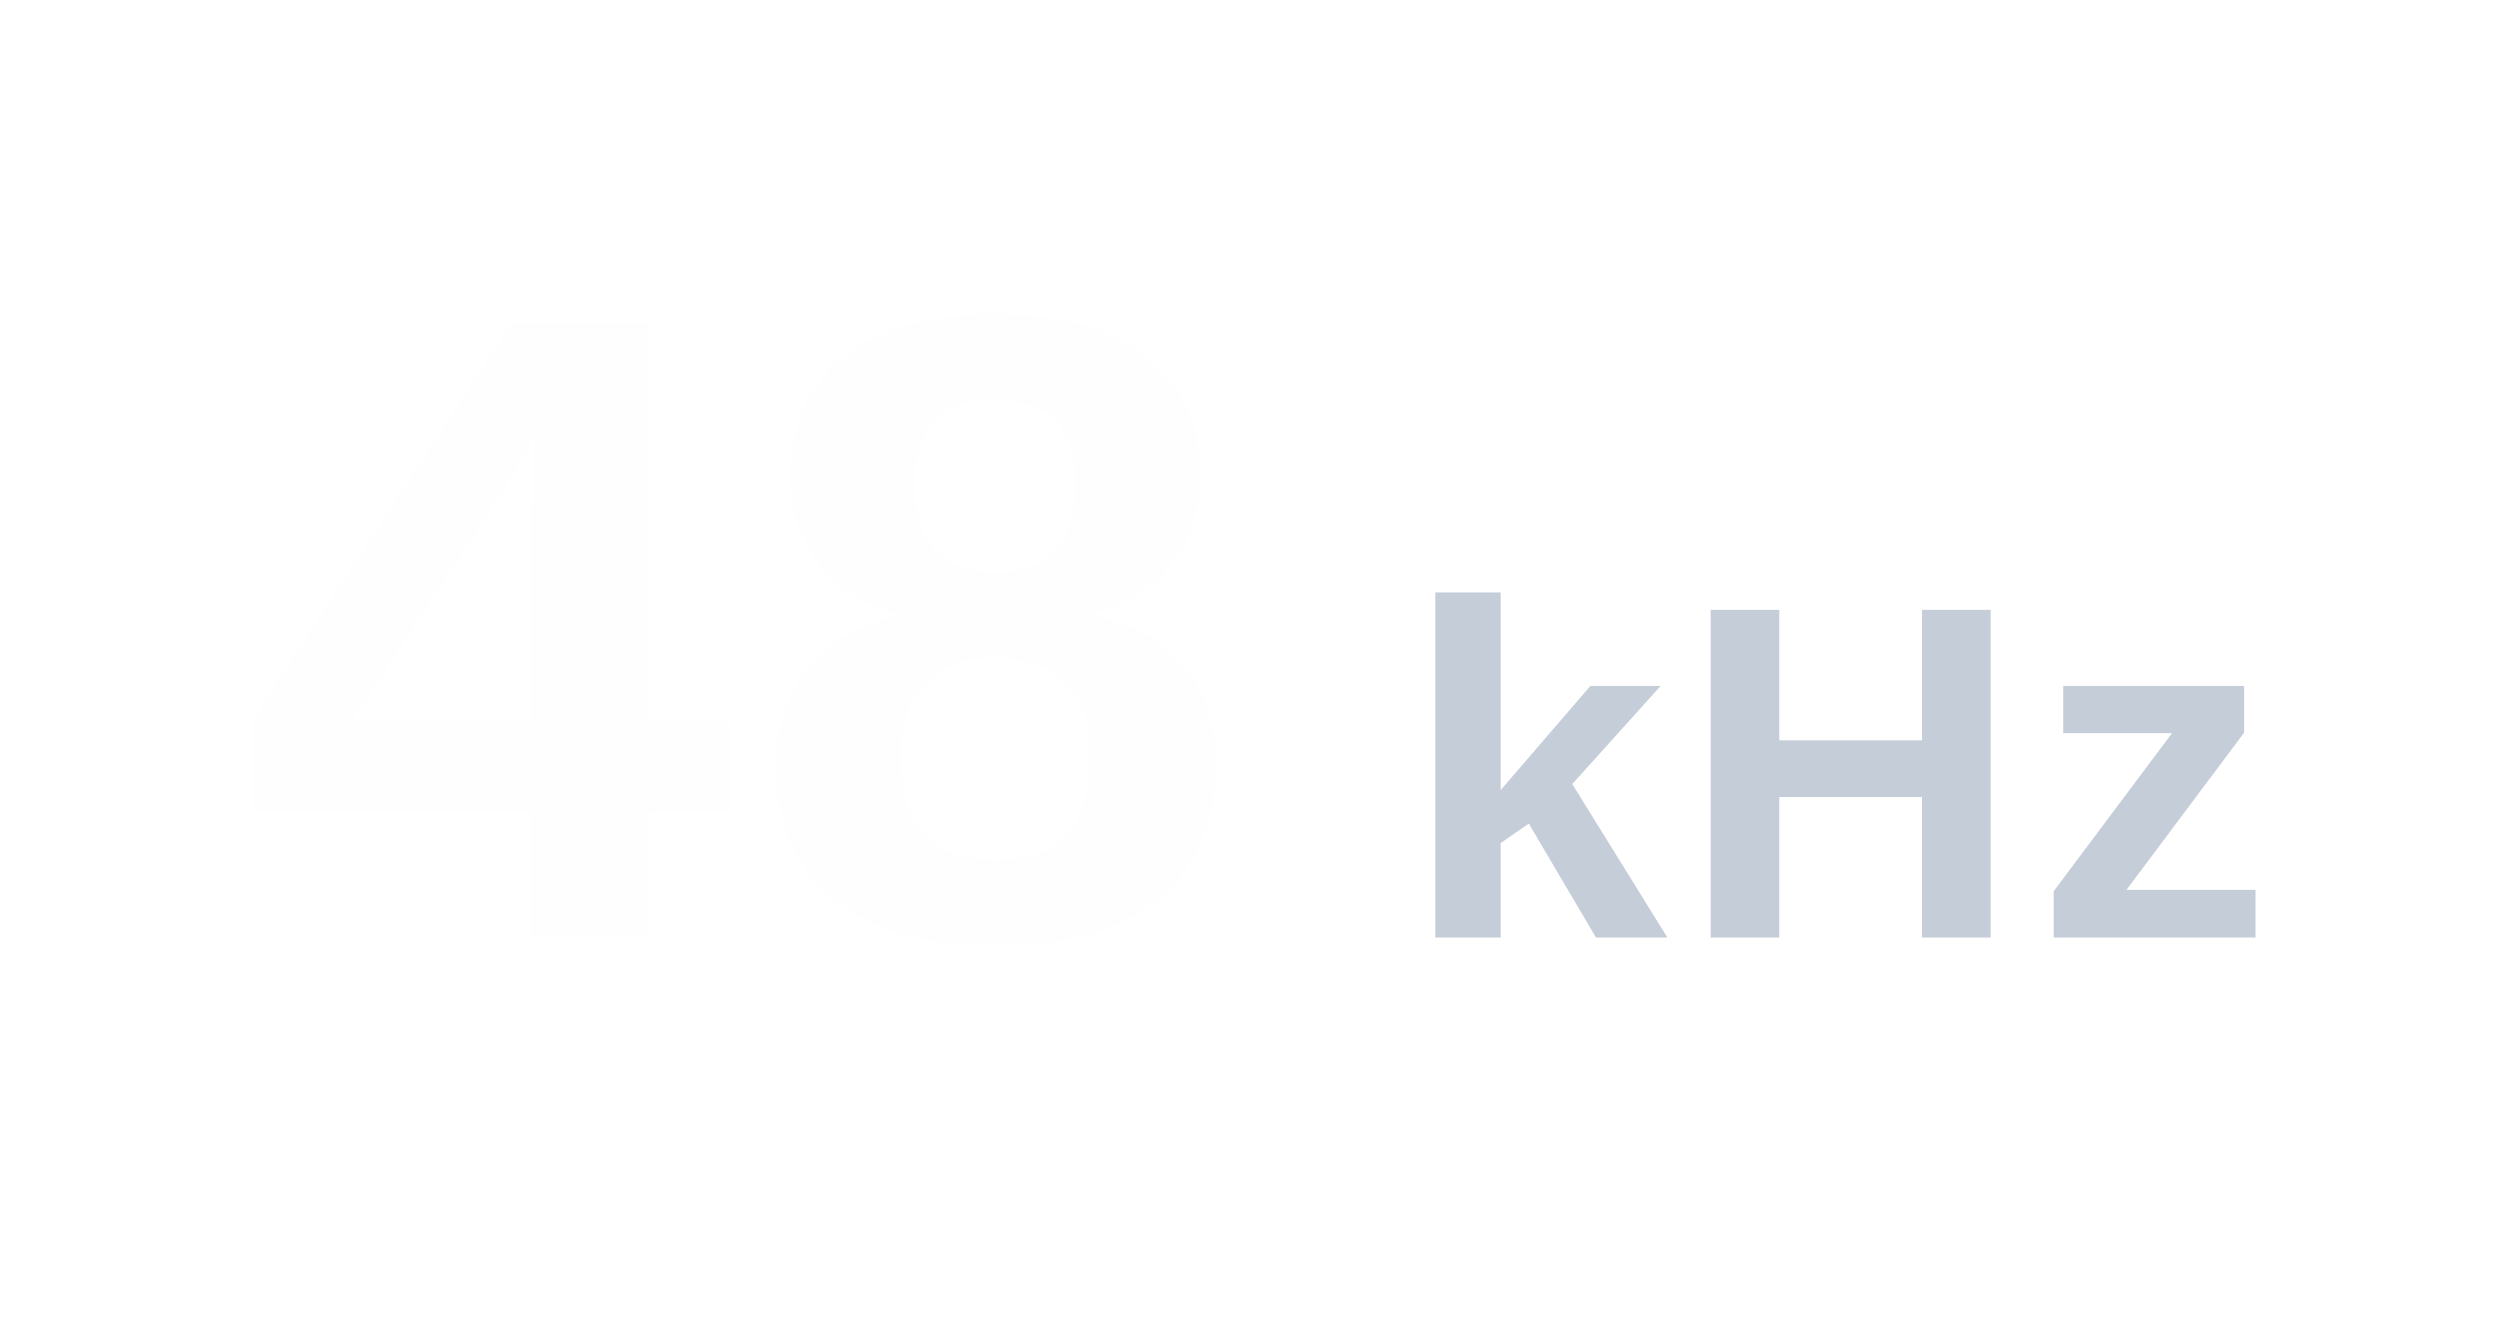
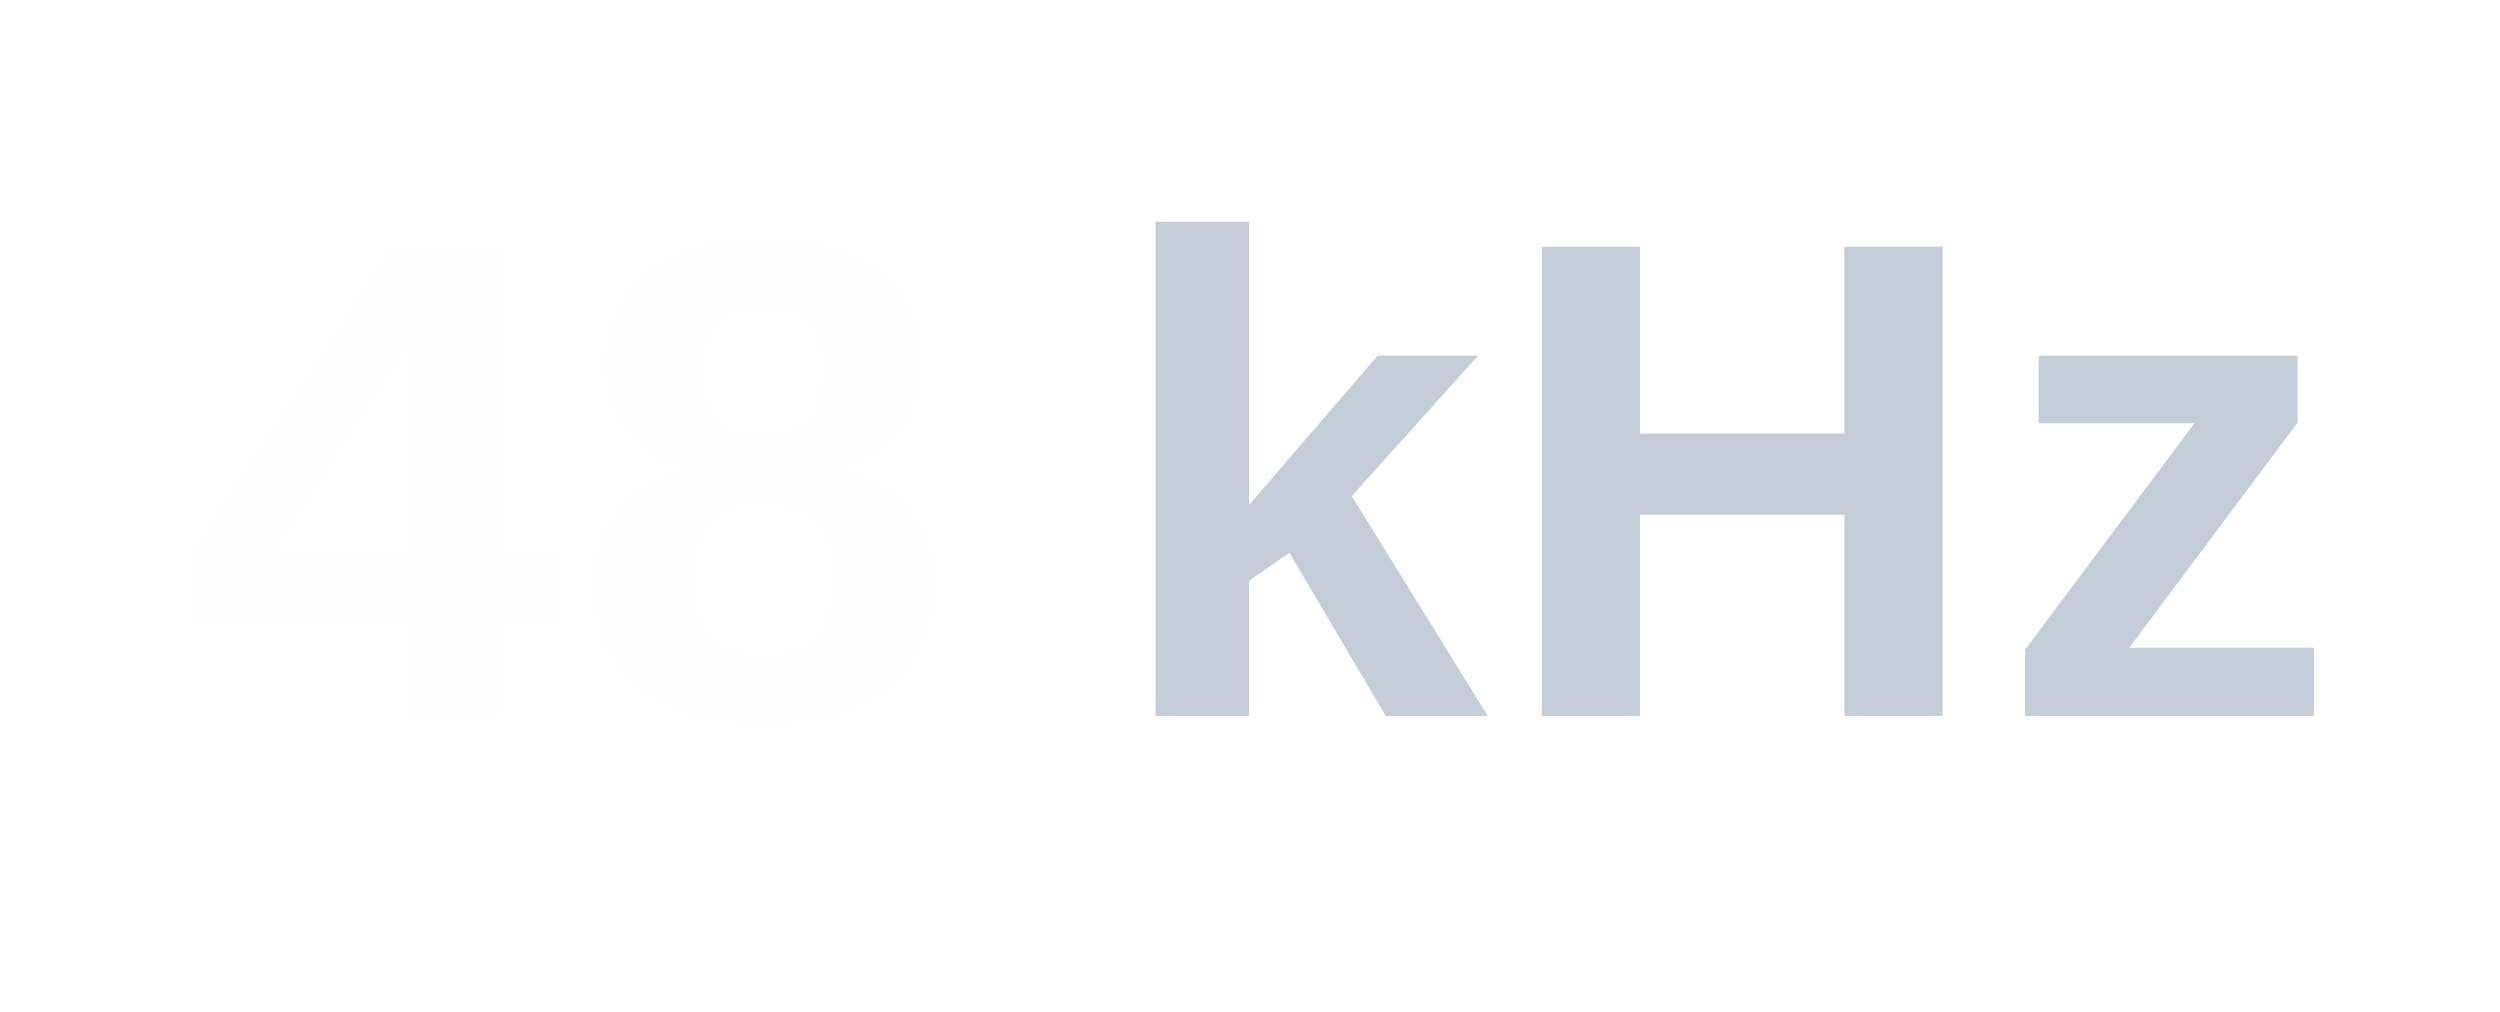
- <svg xmlns="http://www.w3.org/2000/svg" width="168" height="89" viewBox="0 0 168 89" role="img" aria-label="48 kHz">
-   <text x="16.02" y="63" text-anchor="start" font-family="Segoe UI, Arial, sans-serif" font-size="60" font-weight="800" letter-spacing="0.8" fill="#FEFEFE">48</text>
-   <text x="94.22" y="63" text-anchor="start" font-family="Segoe UI, Arial, sans-serif" font-size="32" font-weight="700" letter-spacing="0.8" fill="#C4CDD8">kHz</text>
+ <svg xmlns="http://www.w3.org/2000/svg" width="220" height="89" viewBox="0 0 220 89" role="img" aria-label="48 kHz">
+   <text x="16.3" y="63" text-anchor="start" font-family="Segoe UI, Arial, sans-serif" font-size="60" font-weight="800" letter-spacing="0.8" fill="#FEFEFE">48</text>
+   <text x="97.5" y="63" text-anchor="start" font-family="Segoe UI, Arial, sans-serif" font-size="60" font-weight="700" letter-spacing="0.8" fill="#C4CDD8">kHz</text>
</svg>
